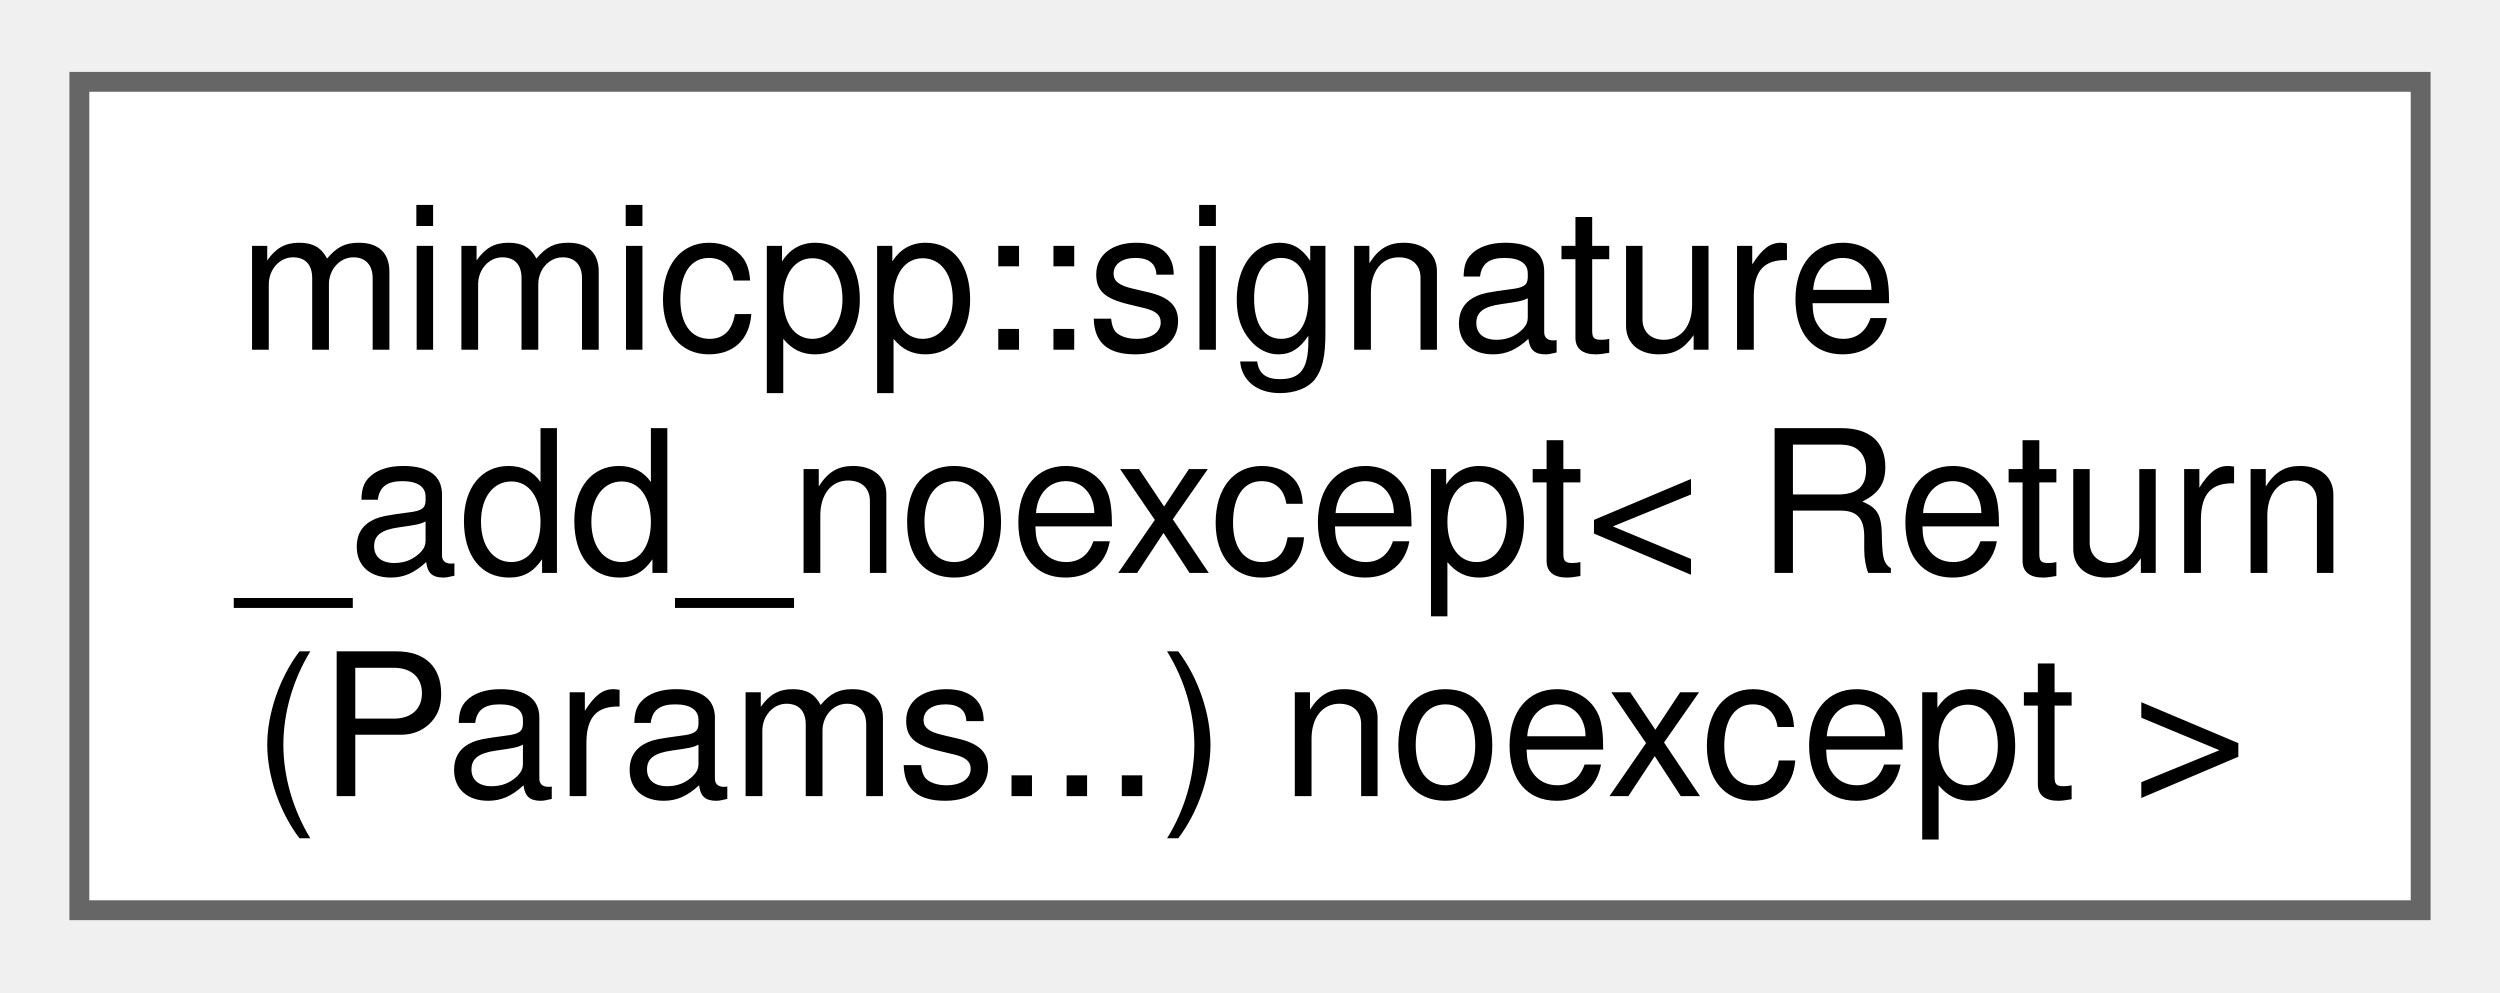
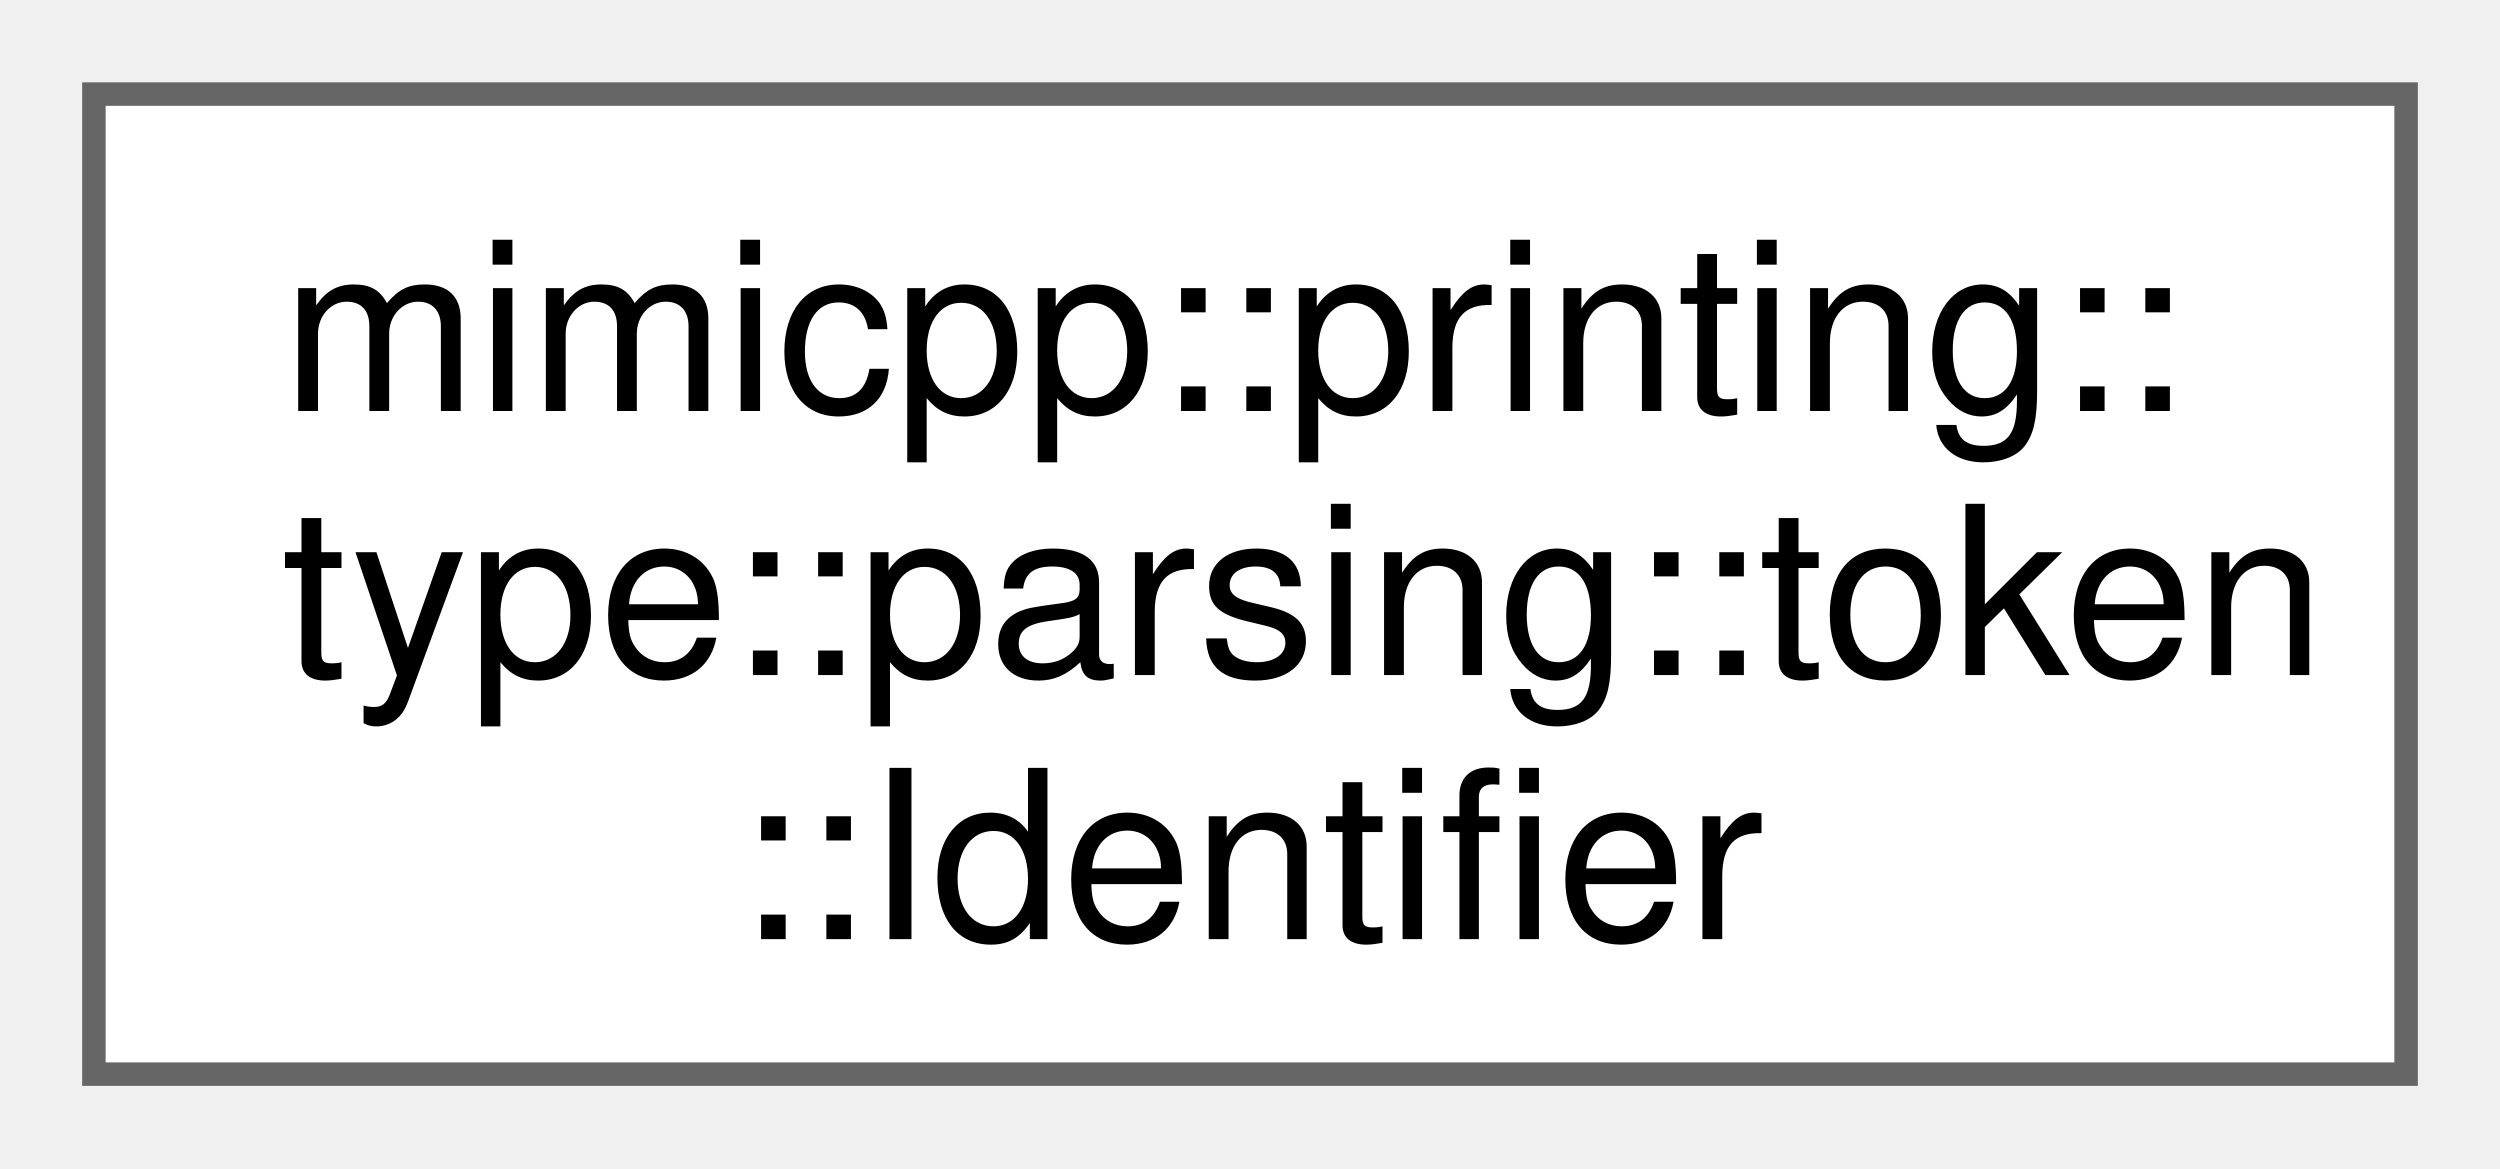
- <svg xmlns="http://www.w3.org/2000/svg" xmlns:xlink="http://www.w3.org/1999/xlink" width="126pt" height="50pt" viewBox="0.00 0.00 126.00 49.75">
+ <svg xmlns="http://www.w3.org/2000/svg" xmlns:xlink="http://www.w3.org/1999/xlink" width="107pt" height="50pt" viewBox="0.00 0.00 106.50 49.75">
  <g id="graph0" class="graph" transform="scale(1 1) rotate(0) translate(4 45.75)">
    <g id="Node000000" class="node">
      <g id="a_Node000000">
-         <a xlink:href="dd/db4/structmimicpp_1_1signature__add__noexcept.html" target="_top" xlink:title=" ">
-           <polygon fill="white" stroke="#666666" points="118,-41.75 0,-41.75 0,0 118,0 118,-41.75" />
-           <text text-anchor="start" x="8" y="-28.25" font-family="Helvetica,sans-Serif" font-size="10.00">mimicpp::signature</text>
-           <text text-anchor="start" x="8" y="-17" font-family="Helvetica,sans-Serif" font-size="10.00">_add_noexcept&lt; Return</text>
-           <text text-anchor="middle" x="59" y="-5.75" font-family="Helvetica,sans-Serif" font-size="10.00">(Params...) noexcept &gt;</text>
+         <a xlink:href="d3/de0/classmimicpp_1_1printing_1_1type_1_1parsing_1_1token_1_1_identifier.html" target="_top" xlink:title=" ">
+           <polygon fill="white" stroke="#666666" points="98.5,-41.75 0,-41.75 0,0 98.5,0 98.5,-41.75" />
+           <text text-anchor="start" x="8" y="-28.25" font-family="Helvetica,sans-Serif" font-size="10.00">mimicpp::printing::</text>
+           <text text-anchor="start" x="8" y="-17" font-family="Helvetica,sans-Serif" font-size="10.00">type::parsing::token</text>
+           <text text-anchor="middle" x="49.25" y="-5.75" font-family="Helvetica,sans-Serif" font-size="10.00">::Identifier</text>
        </a>
      </g>
    </g>
  </g>
</svg>
